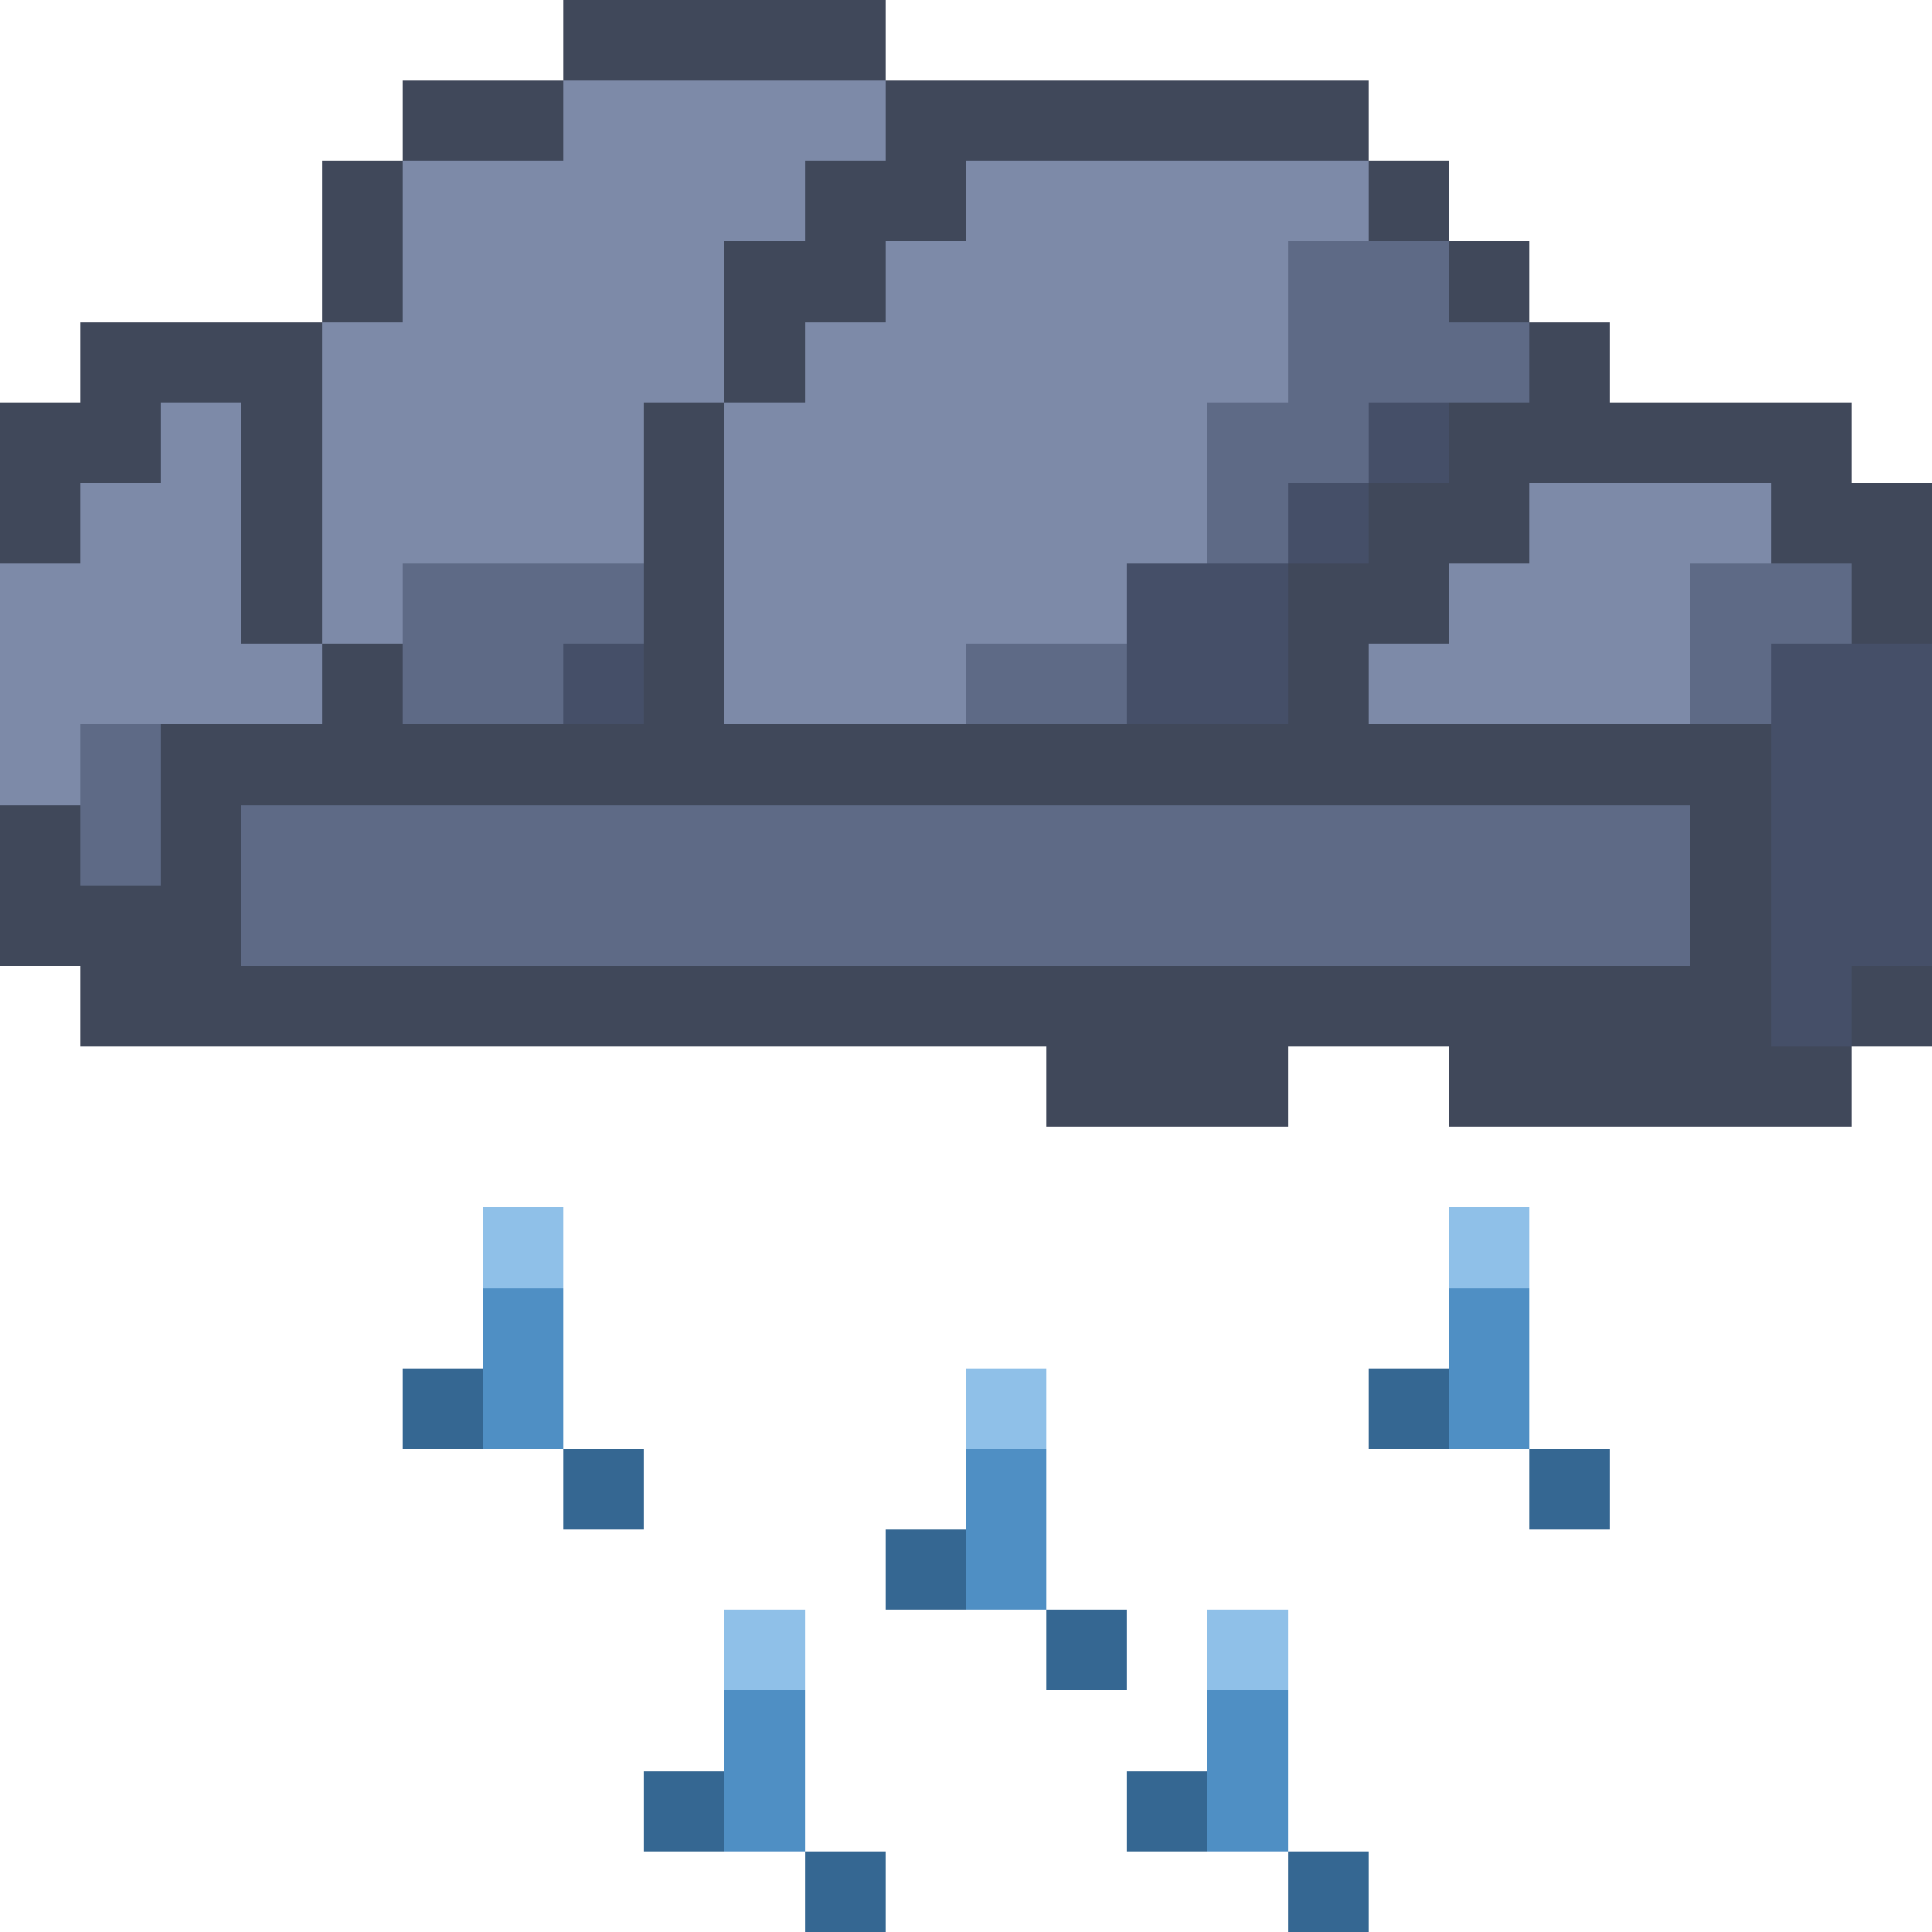
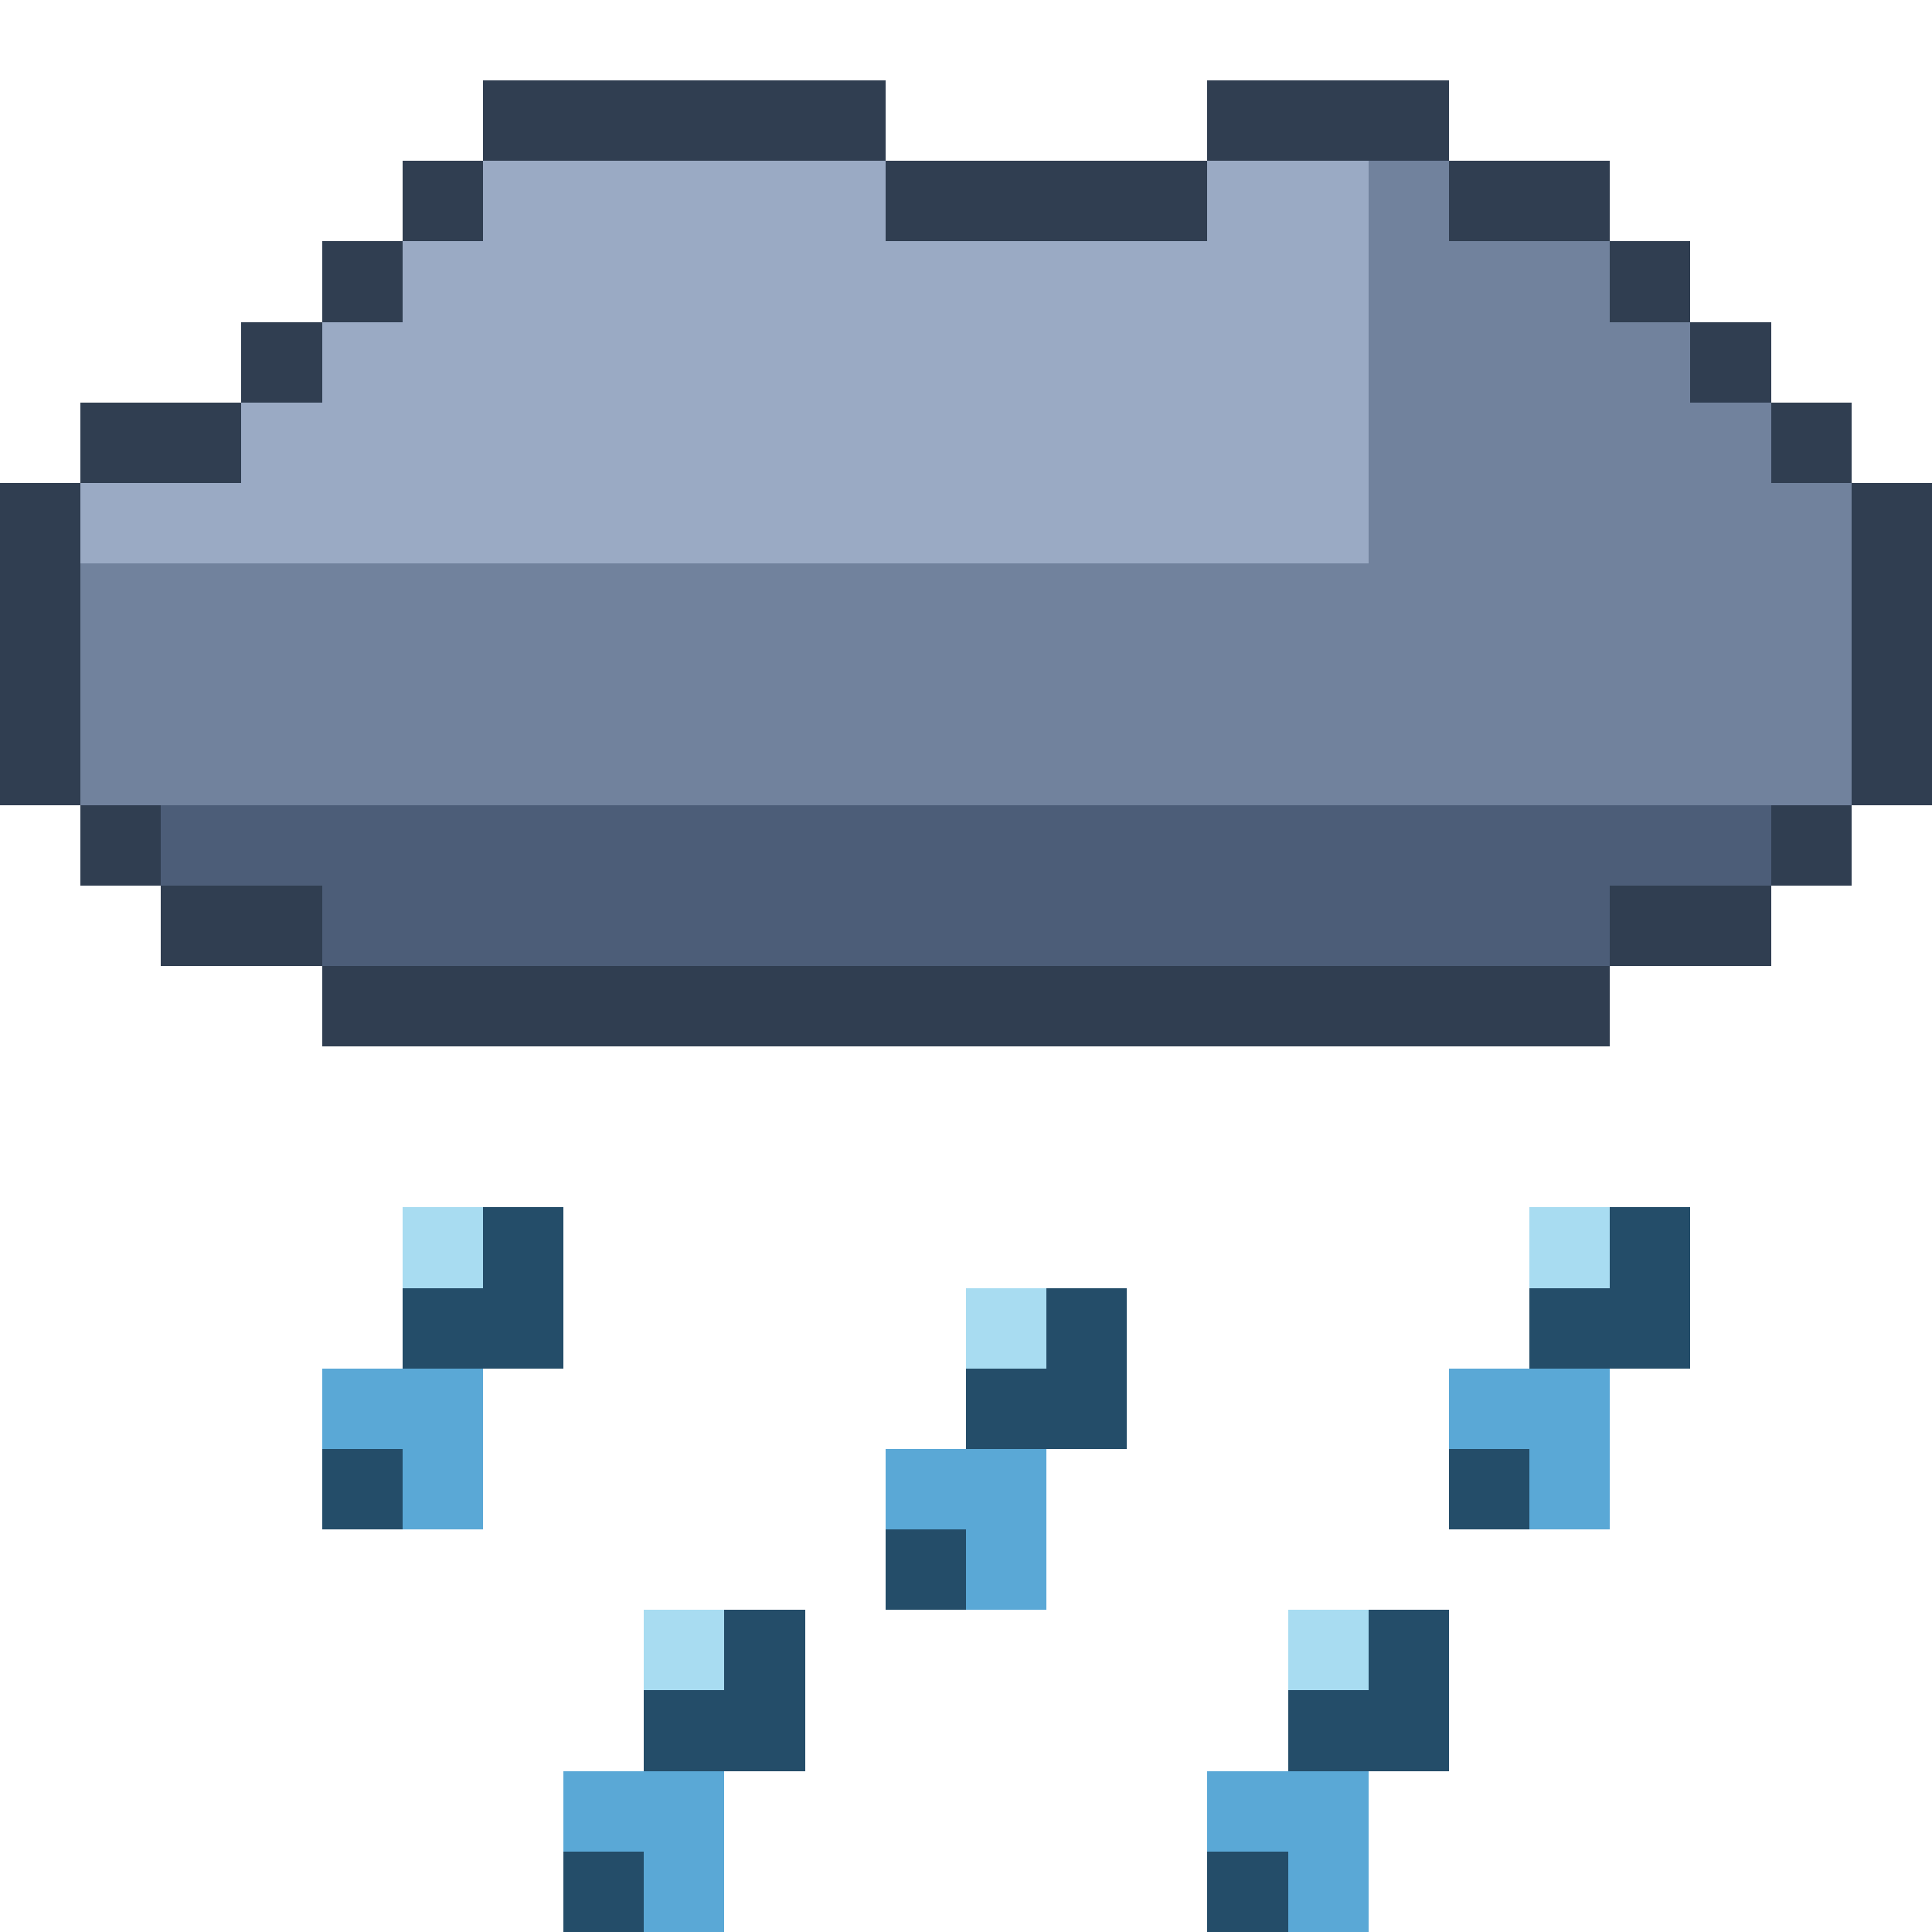
<svg xmlns="http://www.w3.org/2000/svg" viewBox="0 0 24 24" shape-rendering="crispEdges">
-   <rect x="7" y="0" width="4" height="1" fill="#40485a" />
-   <rect x="5" y="1" width="2" height="1" fill="#40485a" />
-   <rect x="7" y="1" width="4" height="1" fill="#7d8aa8" />
-   <rect x="11" y="1" width="6" height="1" fill="#40485a" />
-   <rect x="4" y="2" width="1" height="1" fill="#40485a" />
-   <rect x="5" y="2" width="5" height="1" fill="#7d8aa8" />
-   <rect x="10" y="2" width="2" height="1" fill="#40485a" />
-   <rect x="12" y="2" width="5" height="1" fill="#7d8aa8" />
-   <rect x="17" y="2" width="1" height="1" fill="#40485a" />
-   <rect x="4" y="3" width="1" height="1" fill="#40485a" />
-   <rect x="5" y="3" width="4" height="1" fill="#7d8aa8" />
-   <rect x="9" y="3" width="2" height="1" fill="#40485a" />
-   <rect x="11" y="3" width="5" height="1" fill="#7d8aa8" />
-   <rect x="16" y="3" width="2" height="1" fill="#5e6a86" />
-   <rect x="18" y="3" width="1" height="1" fill="#40485a" />
-   <rect x="1" y="4" width="3" height="1" fill="#40485a" />
-   <rect x="4" y="4" width="5" height="1" fill="#7d8aa8" />
-   <rect x="9" y="4" width="1" height="1" fill="#40485a" />
-   <rect x="10" y="4" width="6" height="1" fill="#7d8aa8" />
-   <rect x="16" y="4" width="3" height="1" fill="#5e6a86" />
-   <rect x="19" y="4" width="1" height="1" fill="#40485a" />
-   <rect x="0" y="5" width="2" height="1" fill="#40485a" />
-   <rect x="2" y="5" width="1" height="1" fill="#7d8aa8" />
-   <rect x="3" y="5" width="1" height="1" fill="#40485a" />
-   <rect x="4" y="5" width="4" height="1" fill="#7d8aa8" />
-   <rect x="8" y="5" width="1" height="1" fill="#40485a" />
-   <rect x="9" y="5" width="6" height="1" fill="#7d8aa8" />
-   <rect x="15" y="5" width="2" height="1" fill="#5e6a86" />
-   <rect x="17" y="5" width="1" height="1" fill="#454f68" />
-   <rect x="18" y="5" width="5" height="1" fill="#40485a" />
-   <rect x="0" y="6" width="1" height="1" fill="#40485a" />
-   <rect x="1" y="6" width="2" height="1" fill="#7d8aa8" />
-   <rect x="3" y="6" width="1" height="1" fill="#40485a" />
-   <rect x="4" y="6" width="4" height="1" fill="#7d8aa8" />
-   <rect x="8" y="6" width="1" height="1" fill="#40485a" />
-   <rect x="9" y="6" width="6" height="1" fill="#7d8aa8" />
-   <rect x="15" y="6" width="1" height="1" fill="#5e6a86" />
-   <rect x="16" y="6" width="1" height="1" fill="#454f68" />
-   <rect x="17" y="6" width="2" height="1" fill="#40485a" />
-   <rect x="19" y="6" width="3" height="1" fill="#7d8aa8" />
-   <rect x="22" y="6" width="2" height="1" fill="#40485a" />
-   <rect x="0" y="7" width="3" height="1" fill="#7d8aa8" />
-   <rect x="3" y="7" width="1" height="1" fill="#40485a" />
-   <rect x="4" y="7" width="1" height="1" fill="#7d8aa8" />
-   <rect x="5" y="7" width="3" height="1" fill="#5e6a86" />
-   <rect x="8" y="7" width="1" height="1" fill="#40485a" />
-   <rect x="9" y="7" width="5" height="1" fill="#7d8aa8" />
-   <rect x="14" y="7" width="2" height="1" fill="#454f68" />
-   <rect x="16" y="7" width="2" height="1" fill="#40485a" />
-   <rect x="18" y="7" width="3" height="1" fill="#7d8aa8" />
-   <rect x="21" y="7" width="2" height="1" fill="#5e6a86" />
-   <rect x="23" y="7" width="1" height="1" fill="#40485a" />
-   <rect x="0" y="8" width="4" height="1" fill="#7d8aa8" />
-   <rect x="4" y="8" width="1" height="1" fill="#40485a" />
-   <rect x="5" y="8" width="2" height="1" fill="#5e6a86" />
-   <rect x="7" y="8" width="1" height="1" fill="#454f68" />
-   <rect x="8" y="8" width="1" height="1" fill="#40485a" />
-   <rect x="9" y="8" width="3" height="1" fill="#7d8aa8" />
-   <rect x="12" y="8" width="2" height="1" fill="#5e6a86" />
-   <rect x="14" y="8" width="2" height="1" fill="#454f68" />
-   <rect x="16" y="8" width="1" height="1" fill="#40485a" />
-   <rect x="17" y="8" width="4" height="1" fill="#7d8aa8" />
-   <rect x="21" y="8" width="1" height="1" fill="#5e6a86" />
-   <rect x="22" y="8" width="2" height="1" fill="#454f68" />
-   <rect x="0" y="9" width="1" height="1" fill="#7d8aa8" />
-   <rect x="1" y="9" width="1" height="1" fill="#5e6a86" />
-   <rect x="2" y="9" width="20" height="1" fill="#40485a" />
-   <rect x="22" y="9" width="2" height="1" fill="#454f68" />
-   <rect x="0" y="10" width="1" height="1" fill="#40485a" />
-   <rect x="1" y="10" width="1" height="1" fill="#5e6a86" />
-   <rect x="2" y="10" width="1" height="1" fill="#40485a" />
-   <rect x="3" y="10" width="18" height="1" fill="#5e6a86" />
-   <rect x="21" y="10" width="1" height="1" fill="#40485a" />
-   <rect x="22" y="10" width="2" height="1" fill="#454f68" />
-   <rect x="0" y="11" width="3" height="1" fill="#40485a" />
-   <rect x="3" y="11" width="18" height="1" fill="#5e6a86" />
-   <rect x="21" y="11" width="1" height="1" fill="#40485a" />
-   <rect x="22" y="11" width="2" height="1" fill="#454f68" />
-   <rect x="1" y="12" width="21" height="1" fill="#40485a" />
-   <rect x="22" y="12" width="1" height="1" fill="#454f68" />
-   <rect x="23" y="12" width="1" height="1" fill="#40485a" />
-   <rect x="13" y="13" width="3" height="1" fill="#40485a" />
-   <rect x="18" y="13" width="5" height="1" fill="#40485a" />
-   <rect x="6" y="15" width="1" height="1" fill="#8fc0e8" />
-   <rect x="18" y="15" width="1" height="1" fill="#8fc0e8" />
-   <rect x="6" y="16" width="1" height="1" fill="#4f8fc4" />
-   <rect x="18" y="16" width="1" height="1" fill="#4f8fc4" />
-   <rect x="5" y="17" width="1" height="1" fill="#356792" />
-   <rect x="6" y="17" width="1" height="1" fill="#4f8fc4" />
-   <rect x="12" y="17" width="1" height="1" fill="#8fc0e8" />
-   <rect x="17" y="17" width="1" height="1" fill="#356792" />
-   <rect x="18" y="17" width="1" height="1" fill="#4f8fc4" />
-   <rect x="7" y="18" width="1" height="1" fill="#356792" />
-   <rect x="12" y="18" width="1" height="1" fill="#4f8fc4" />
-   <rect x="19" y="18" width="1" height="1" fill="#356792" />
-   <rect x="11" y="19" width="1" height="1" fill="#356792" />
-   <rect x="12" y="19" width="1" height="1" fill="#4f8fc4" />
-   <rect x="9" y="20" width="1" height="1" fill="#8fc0e8" />
-   <rect x="13" y="20" width="1" height="1" fill="#356792" />
-   <rect x="15" y="20" width="1" height="1" fill="#8fc0e8" />
-   <rect x="9" y="21" width="1" height="1" fill="#4f8fc4" />
-   <rect x="15" y="21" width="1" height="1" fill="#4f8fc4" />
-   <rect x="8" y="22" width="1" height="1" fill="#356792" />
-   <rect x="9" y="22" width="1" height="1" fill="#4f8fc4" />
-   <rect x="14" y="22" width="1" height="1" fill="#356792" />
-   <rect x="15" y="22" width="1" height="1" fill="#4f8fc4" />
-   <rect x="10" y="23" width="1" height="1" fill="#356792" />
-   <rect x="16" y="23" width="1" height="1" fill="#356792" />
+   <rect x="6" y="1" width="5" height="1" fill="#303e51" />
+   <rect x="15" y="1" width="3" height="1" fill="#303e51" />
+   <rect x="5" y="2" width="1" height="1" fill="#303e51" />
+   <rect x="6" y="2" width="5" height="1" fill="#9aaac4" />
+   <rect x="11" y="2" width="4" height="1" fill="#303e51" />
+   <rect x="15" y="2" width="2" height="1" fill="#9aaac4" />
+   <rect x="17" y="2" width="1" height="1" fill="#71829d" />
+   <rect x="18" y="2" width="2" height="1" fill="#303e51" />
+   <rect x="4" y="3" width="1" height="1" fill="#303e51" />
+   <rect x="5" y="3" width="12" height="1" fill="#9aaac4" />
+   <rect x="17" y="3" width="3" height="1" fill="#71829d" />
+   <rect x="20" y="3" width="1" height="1" fill="#303e51" />
+   <rect x="3" y="4" width="1" height="1" fill="#303e51" />
+   <rect x="4" y="4" width="13" height="1" fill="#9aaac4" />
+   <rect x="17" y="4" width="4" height="1" fill="#71829d" />
+   <rect x="21" y="4" width="1" height="1" fill="#303e51" />
+   <rect x="1" y="5" width="2" height="1" fill="#303e51" />
+   <rect x="3" y="5" width="14" height="1" fill="#9aaac4" />
+   <rect x="17" y="5" width="5" height="1" fill="#71829d" />
+   <rect x="22" y="5" width="1" height="1" fill="#303e51" />
+   <rect x="0" y="6" width="1" height="1" fill="#303e51" />
+   <rect x="1" y="6" width="16" height="1" fill="#9aaac4" />
+   <rect x="17" y="6" width="6" height="1" fill="#71829d" />
+   <rect x="23" y="6" width="1" height="1" fill="#303e51" />
+   <rect x="0" y="7" width="1" height="1" fill="#303e51" />
+   <rect x="1" y="7" width="22" height="1" fill="#71829d" />
+   <rect x="23" y="7" width="1" height="1" fill="#303e51" />
+   <rect x="0" y="8" width="1" height="1" fill="#303e51" />
+   <rect x="1" y="8" width="22" height="1" fill="#71829d" />
+   <rect x="23" y="8" width="1" height="1" fill="#303e51" />
+   <rect x="0" y="9" width="1" height="1" fill="#303e51" />
+   <rect x="1" y="9" width="22" height="1" fill="#71829d" />
+   <rect x="23" y="9" width="1" height="1" fill="#303e51" />
+   <rect x="1" y="10" width="1" height="1" fill="#303e51" />
+   <rect x="2" y="10" width="20" height="1" fill="#4c5d78" />
+   <rect x="22" y="10" width="1" height="1" fill="#303e51" />
+   <rect x="2" y="11" width="2" height="1" fill="#303e51" />
+   <rect x="4" y="11" width="16" height="1" fill="#4c5d78" />
+   <rect x="20" y="11" width="2" height="1" fill="#303e51" />
+   <rect x="4" y="12" width="16" height="1" fill="#303e51" />
+   <rect x="5" y="15" width="1" height="1" fill="#a8dcf1" />
+   <rect x="6" y="15" width="1" height="1" fill="#244d69" />
+   <rect x="19" y="15" width="1" height="1" fill="#a8dcf1" />
+   <rect x="20" y="15" width="1" height="1" fill="#244d69" />
+   <rect x="5" y="16" width="2" height="1" fill="#244d69" />
+   <rect x="12" y="16" width="1" height="1" fill="#a8dcf1" />
+   <rect x="13" y="16" width="1" height="1" fill="#244d69" />
+   <rect x="19" y="16" width="2" height="1" fill="#244d69" />
+   <rect x="4" y="17" width="2" height="1" fill="#5aa8d6" />
+   <rect x="12" y="17" width="2" height="1" fill="#244d69" />
+   <rect x="18" y="17" width="2" height="1" fill="#5aa8d6" />
+   <rect x="4" y="18" width="1" height="1" fill="#244d69" />
+   <rect x="5" y="18" width="1" height="1" fill="#5aa8d6" />
+   <rect x="11" y="18" width="2" height="1" fill="#5aa8d6" />
+   <rect x="18" y="18" width="1" height="1" fill="#244d69" />
+   <rect x="19" y="18" width="1" height="1" fill="#5aa8d6" />
+   <rect x="11" y="19" width="1" height="1" fill="#244d69" />
+   <rect x="12" y="19" width="1" height="1" fill="#5aa8d6" />
+   <rect x="8" y="20" width="1" height="1" fill="#a8dcf1" />
+   <rect x="9" y="20" width="1" height="1" fill="#244d69" />
+   <rect x="16" y="20" width="1" height="1" fill="#a8dcf1" />
+   <rect x="17" y="20" width="1" height="1" fill="#244d69" />
+   <rect x="8" y="21" width="2" height="1" fill="#244d69" />
+   <rect x="16" y="21" width="2" height="1" fill="#244d69" />
+   <rect x="7" y="22" width="2" height="1" fill="#5aa8d6" />
+   <rect x="15" y="22" width="2" height="1" fill="#5aa8d6" />
+   <rect x="7" y="23" width="1" height="1" fill="#244d69" />
+   <rect x="8" y="23" width="1" height="1" fill="#5aa8d6" />
+   <rect x="15" y="23" width="1" height="1" fill="#244d69" />
+   <rect x="16" y="23" width="1" height="1" fill="#5aa8d6" />
</svg>
